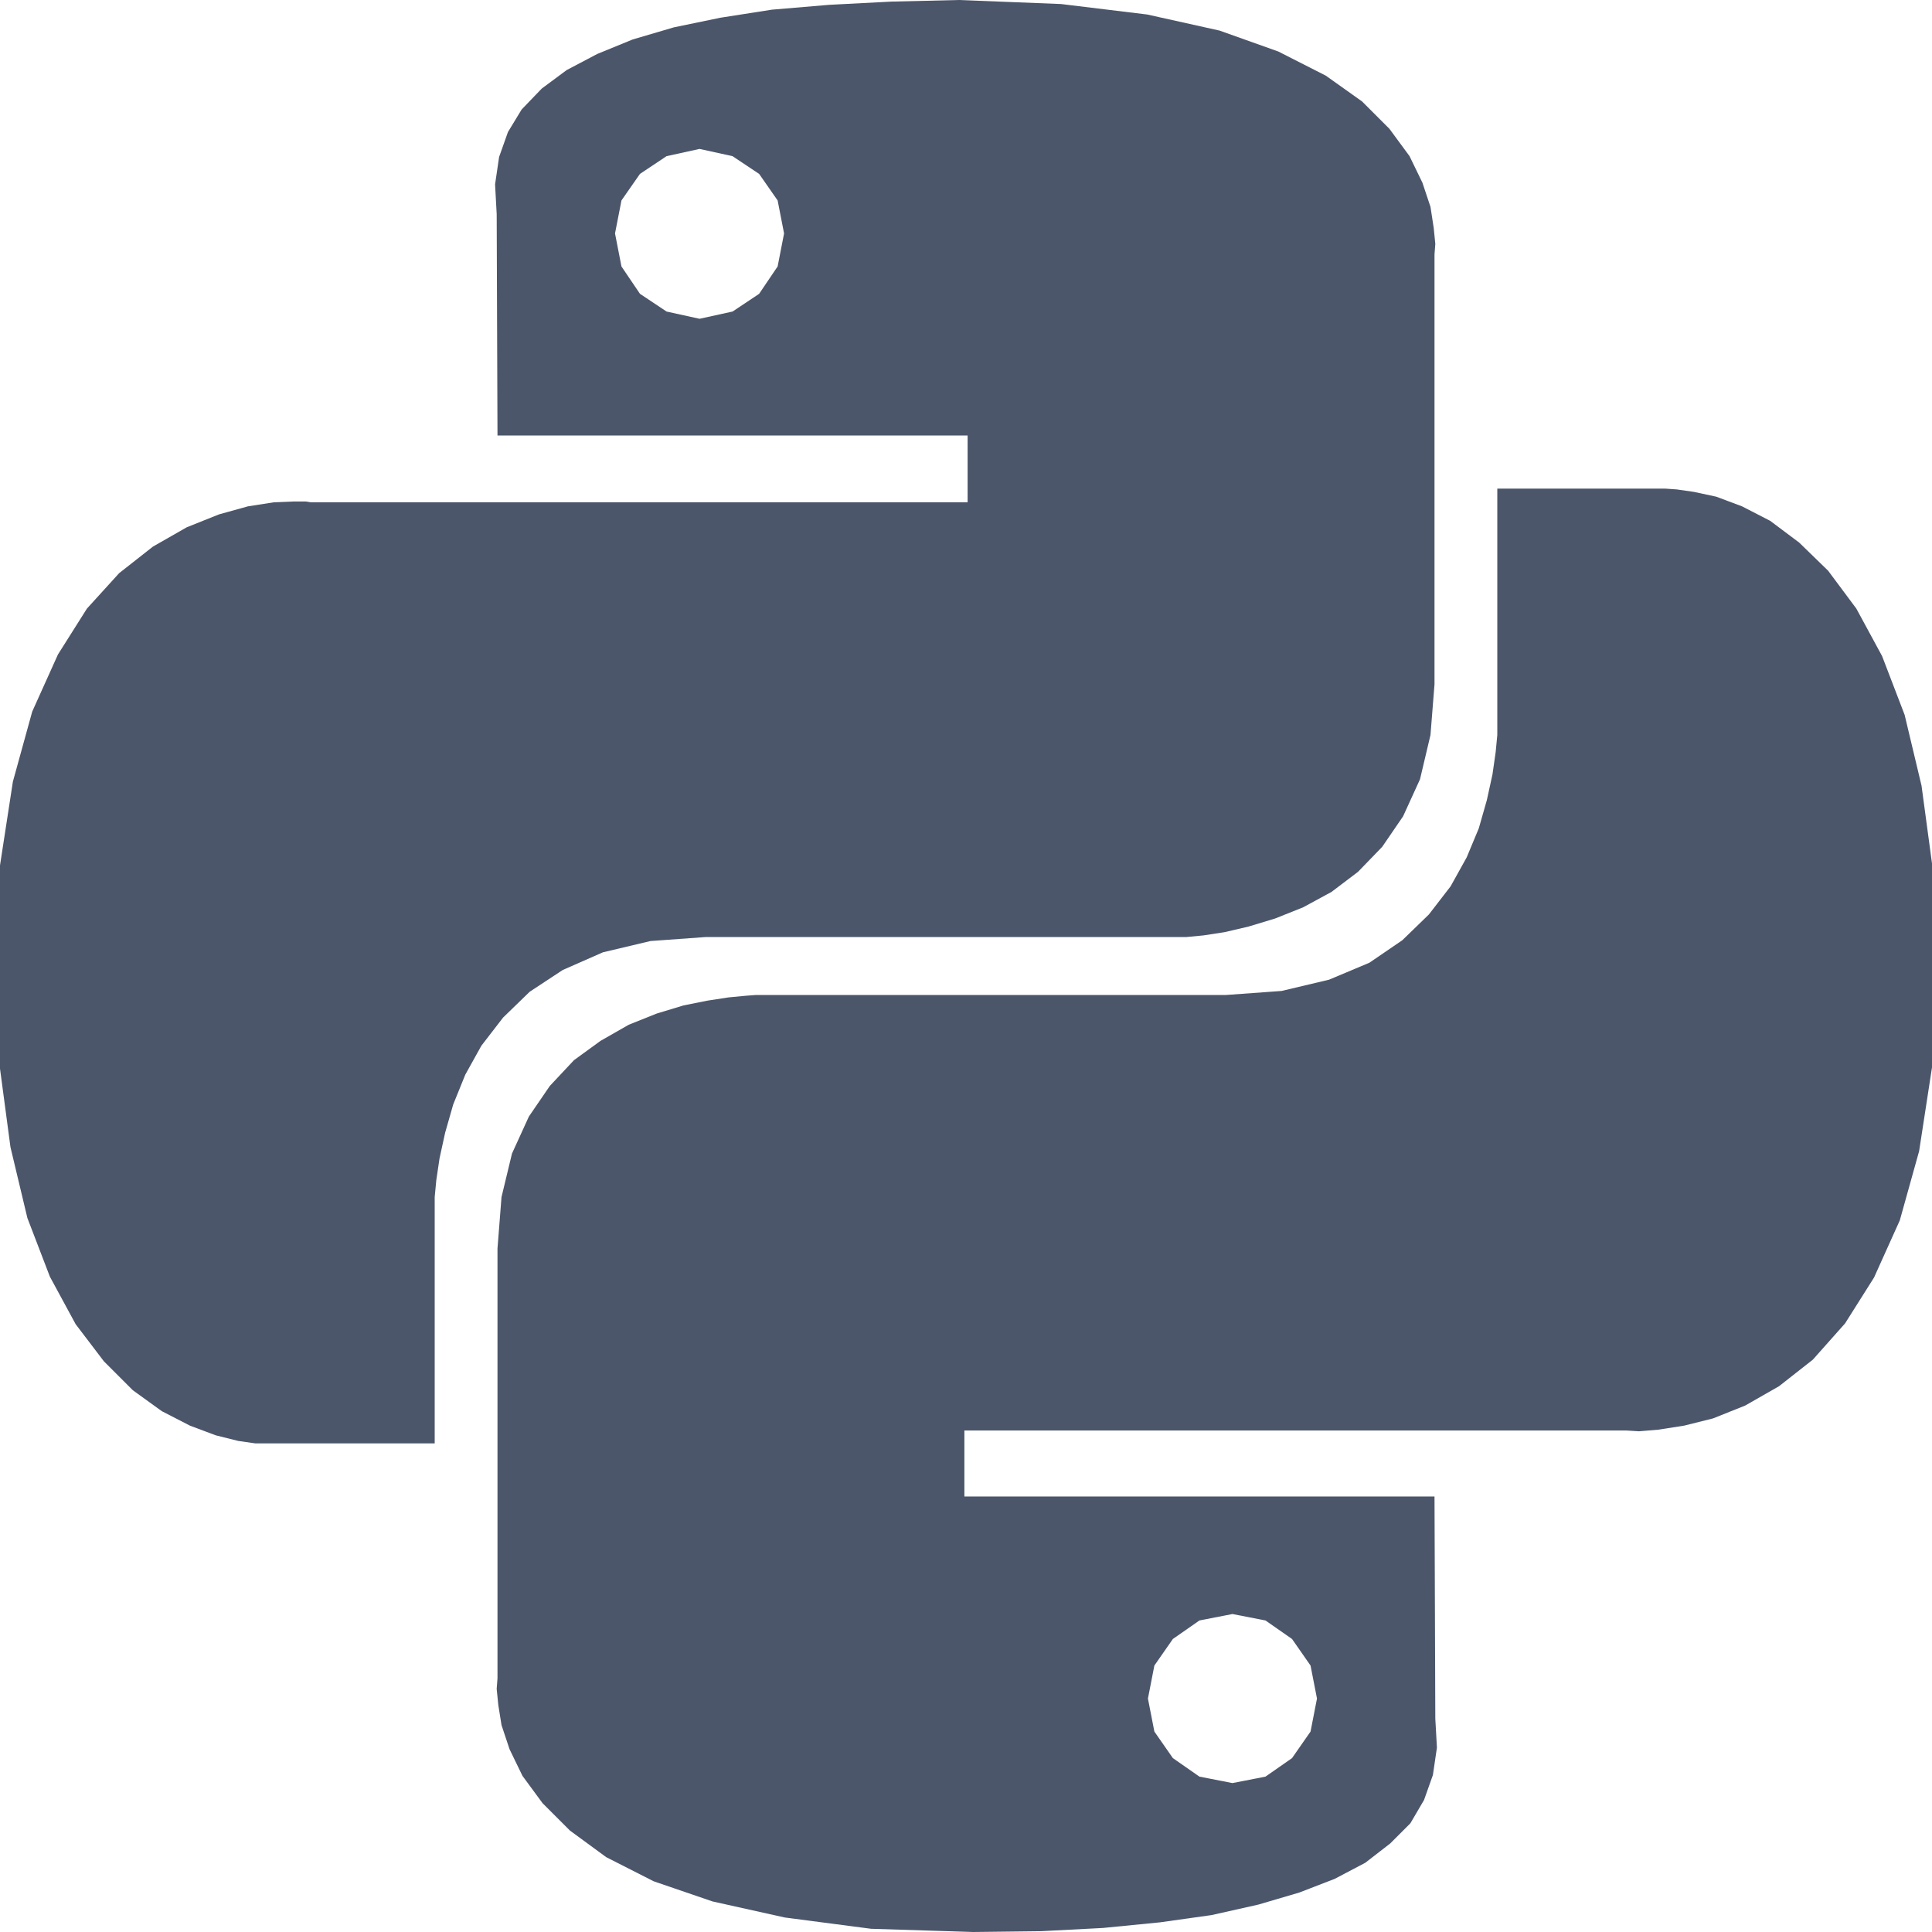
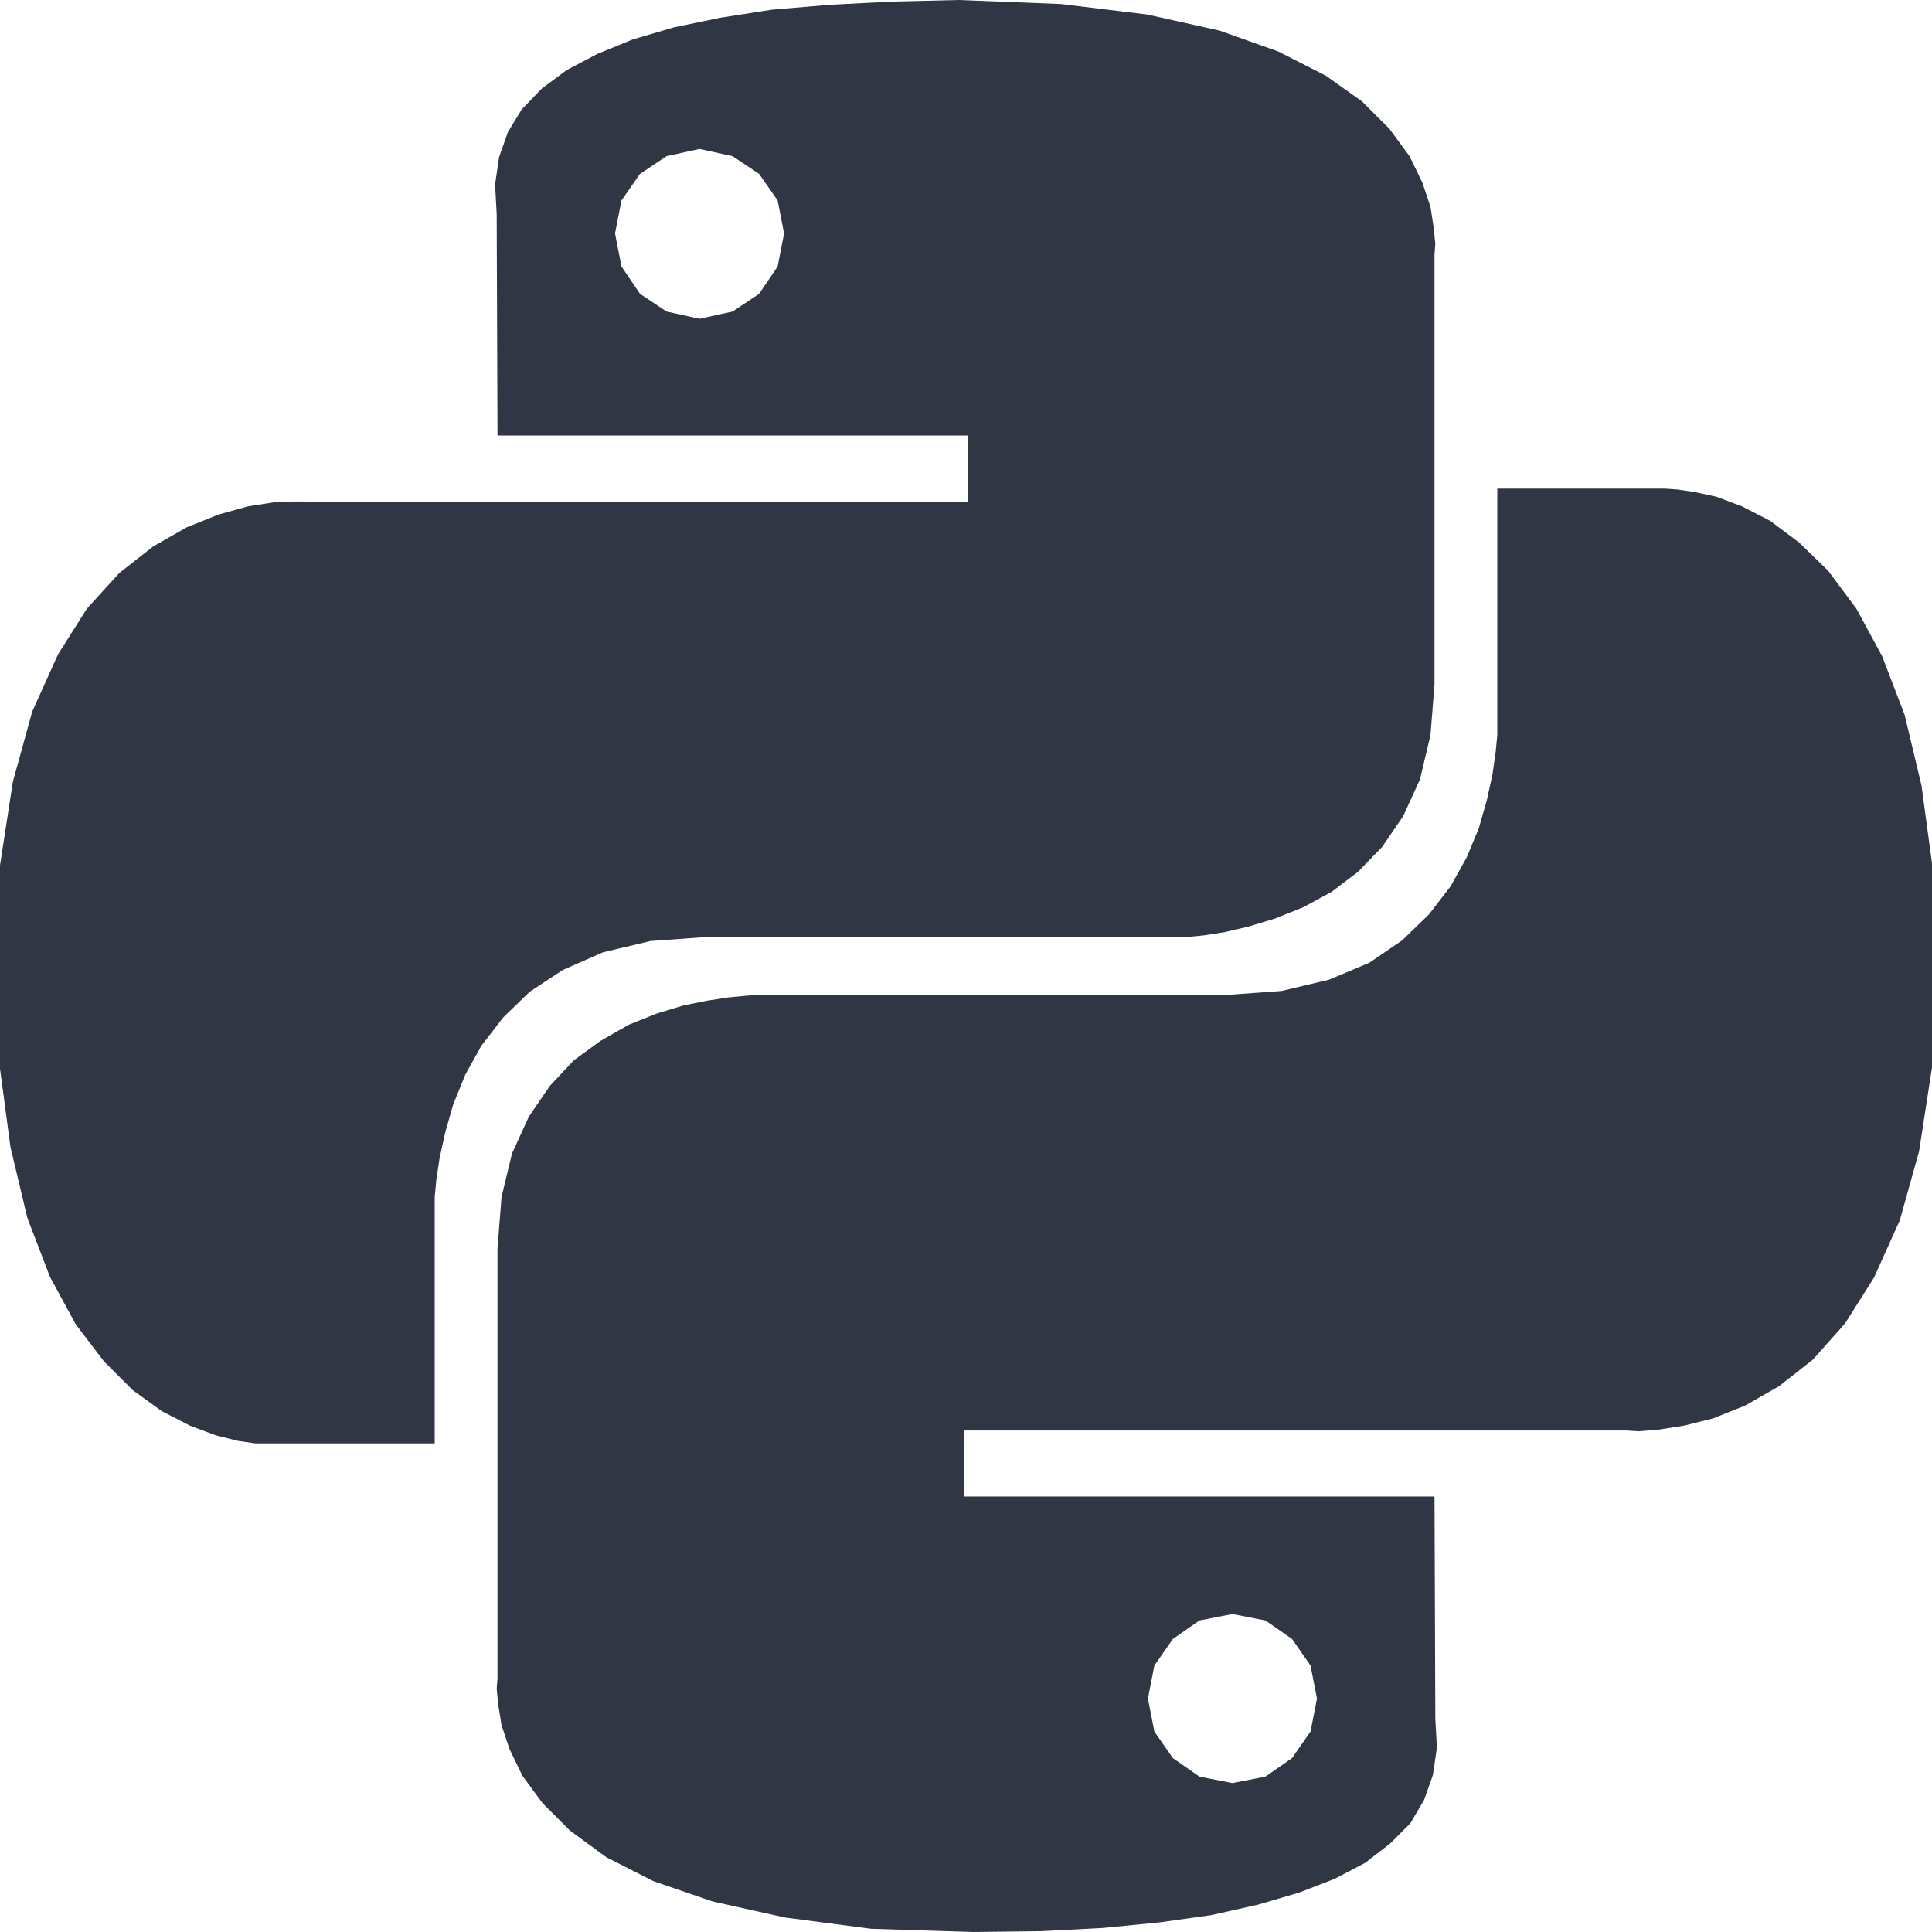
<svg xmlns="http://www.w3.org/2000/svg" role="img" viewBox="0 0 24 24">
-   <path fill="#4c566a" d="M14.25.18l.9.2.73.26.59.3.45.32.34.34.25.34.16.33.1.3.04.26.02.2-.01.13V8.5l-.05.63-.13.55-.21.46-.26.38-.3.31-.33.25-.35.19-.35.14-.33.1-.3.07-.26.04-.21.02H8.77l-.69.05-.59.14-.5.22-.41.27-.33.32-.27.35-.2.36-.15.37-.1.35-.07.32-.04.27-.02.21v3.06H3.17l-.21-.03-.28-.07-.32-.12-.35-.18-.36-.26-.36-.36-.35-.46-.32-.59-.28-.73-.21-.88-.14-1.05-.05-1.23.06-1.22.16-1.04.24-.87.32-.71.36-.57.4-.44.42-.33.42-.24.4-.16.36-.1.32-.05.24-.01h.16l.06.01h8.16v-.83H6.18l-.01-2.75-.02-.37.05-.34.11-.31.17-.28.25-.26.31-.23.38-.2.44-.18.51-.15.58-.12.64-.1.71-.06.77-.04.84-.02 1.27.05zm-6.3 1.98l-.23.33-.08.41.08.41.23.34.33.22.41.09.41-.09.33-.22.23-.34.08-.41-.08-.41-.23-.33-.33-.22-.41-.09-.41.09zm13.09 3.95l.28.06.32.12.35.18.36.27.36.35.35.47.32.59.28.73.21.88.14 1.04.05 1.23-.06 1.23-.16 1.04-.24.86-.32.71-.36.57-.4.45-.42.33-.42.24-.4.16-.36.09-.32.05-.24.02-.16-.01h-8.22v.82h5.84l.01 2.76.02.36-.05.34-.11.31-.17.29-.25.25-.31.24-.38.2-.44.17-.51.15-.58.13-.64.09-.71.07-.77.04-.84.01-1.27-.04-1.07-.14-.9-.2-.73-.25-.59-.3-.45-.33-.34-.34-.25-.34-.16-.33-.1-.3-.04-.25-.02-.2.01-.13v-5.34l.05-.64.13-.54.21-.46.26-.38.3-.32.33-.24.35-.2.35-.14.33-.1.3-.06.26-.04.21-.02.13-.01h5.84l.69-.05.59-.14.5-.21.41-.28.33-.32.27-.35.2-.36.15-.36.1-.35.07-.32.04-.28.02-.21V6.07h2.09l.14.01zm-6.47 14.25l-.23.33-.08.41.08.41.23.33.33.23.41.08.41-.08.33-.23.23-.33.08-.41-.08-.41-.23-.33-.33-.23-.41-.08-.41.08z" />
+   <path fill="#303643" d="M14.25.18l.9.2.73.26.59.3.45.32.34.34.25.34.16.33.1.3.04.26.02.2-.01.13V8.5l-.05.63-.13.55-.21.46-.26.38-.3.31-.33.25-.35.19-.35.14-.33.1-.3.07-.26.04-.21.02H8.77l-.69.05-.59.14-.5.22-.41.27-.33.32-.27.35-.2.36-.15.37-.1.35-.07.32-.04.27-.02.21v3.06H3.17l-.21-.03-.28-.07-.32-.12-.35-.18-.36-.26-.36-.36-.35-.46-.32-.59-.28-.73-.21-.88-.14-1.05-.05-1.23.06-1.22.16-1.04.24-.87.32-.71.36-.57.4-.44.42-.33.42-.24.4-.16.36-.1.32-.05.24-.01h.16l.06.01h8.16v-.83H6.18l-.01-2.75-.02-.37.05-.34.11-.31.17-.28.25-.26.31-.23.38-.2.44-.18.51-.15.58-.12.64-.1.71-.06.77-.04.84-.02 1.27.05zm-6.3 1.98l-.23.33-.08.41.08.41.23.34.33.22.41.09.41-.09.33-.22.23-.34.08-.41-.08-.41-.23-.33-.33-.22-.41-.09-.41.09zm13.09 3.95l.28.06.32.12.35.18.36.27.36.35.35.47.32.59.28.73.21.88.14 1.04.05 1.23-.06 1.23-.16 1.04-.24.86-.32.71-.36.57-.4.45-.42.33-.42.24-.4.16-.36.09-.32.05-.24.02-.16-.01h-8.22v.82h5.84l.01 2.76.02.36-.05.34-.11.31-.17.29-.25.25-.31.24-.38.2-.44.17-.51.15-.58.13-.64.09-.71.07-.77.04-.84.01-1.27-.04-1.07-.14-.9-.2-.73-.25-.59-.3-.45-.33-.34-.34-.25-.34-.16-.33-.1-.3-.04-.25-.02-.2.01-.13v-5.34l.05-.64.13-.54.21-.46.26-.38.3-.32.33-.24.35-.2.35-.14.33-.1.3-.06.26-.04.21-.02.13-.01h5.84l.69-.05.59-.14.5-.21.41-.28.33-.32.27-.35.2-.36.15-.36.1-.35.07-.32.04-.28.02-.21V6.07h2.09l.14.01zm-6.47 14.25l-.23.33-.08.41.08.41.23.33.33.23.41.08.41-.08.33-.23.23-.33.08-.41-.08-.41-.23-.33-.33-.23-.41-.08-.41.08z" />
</svg>
